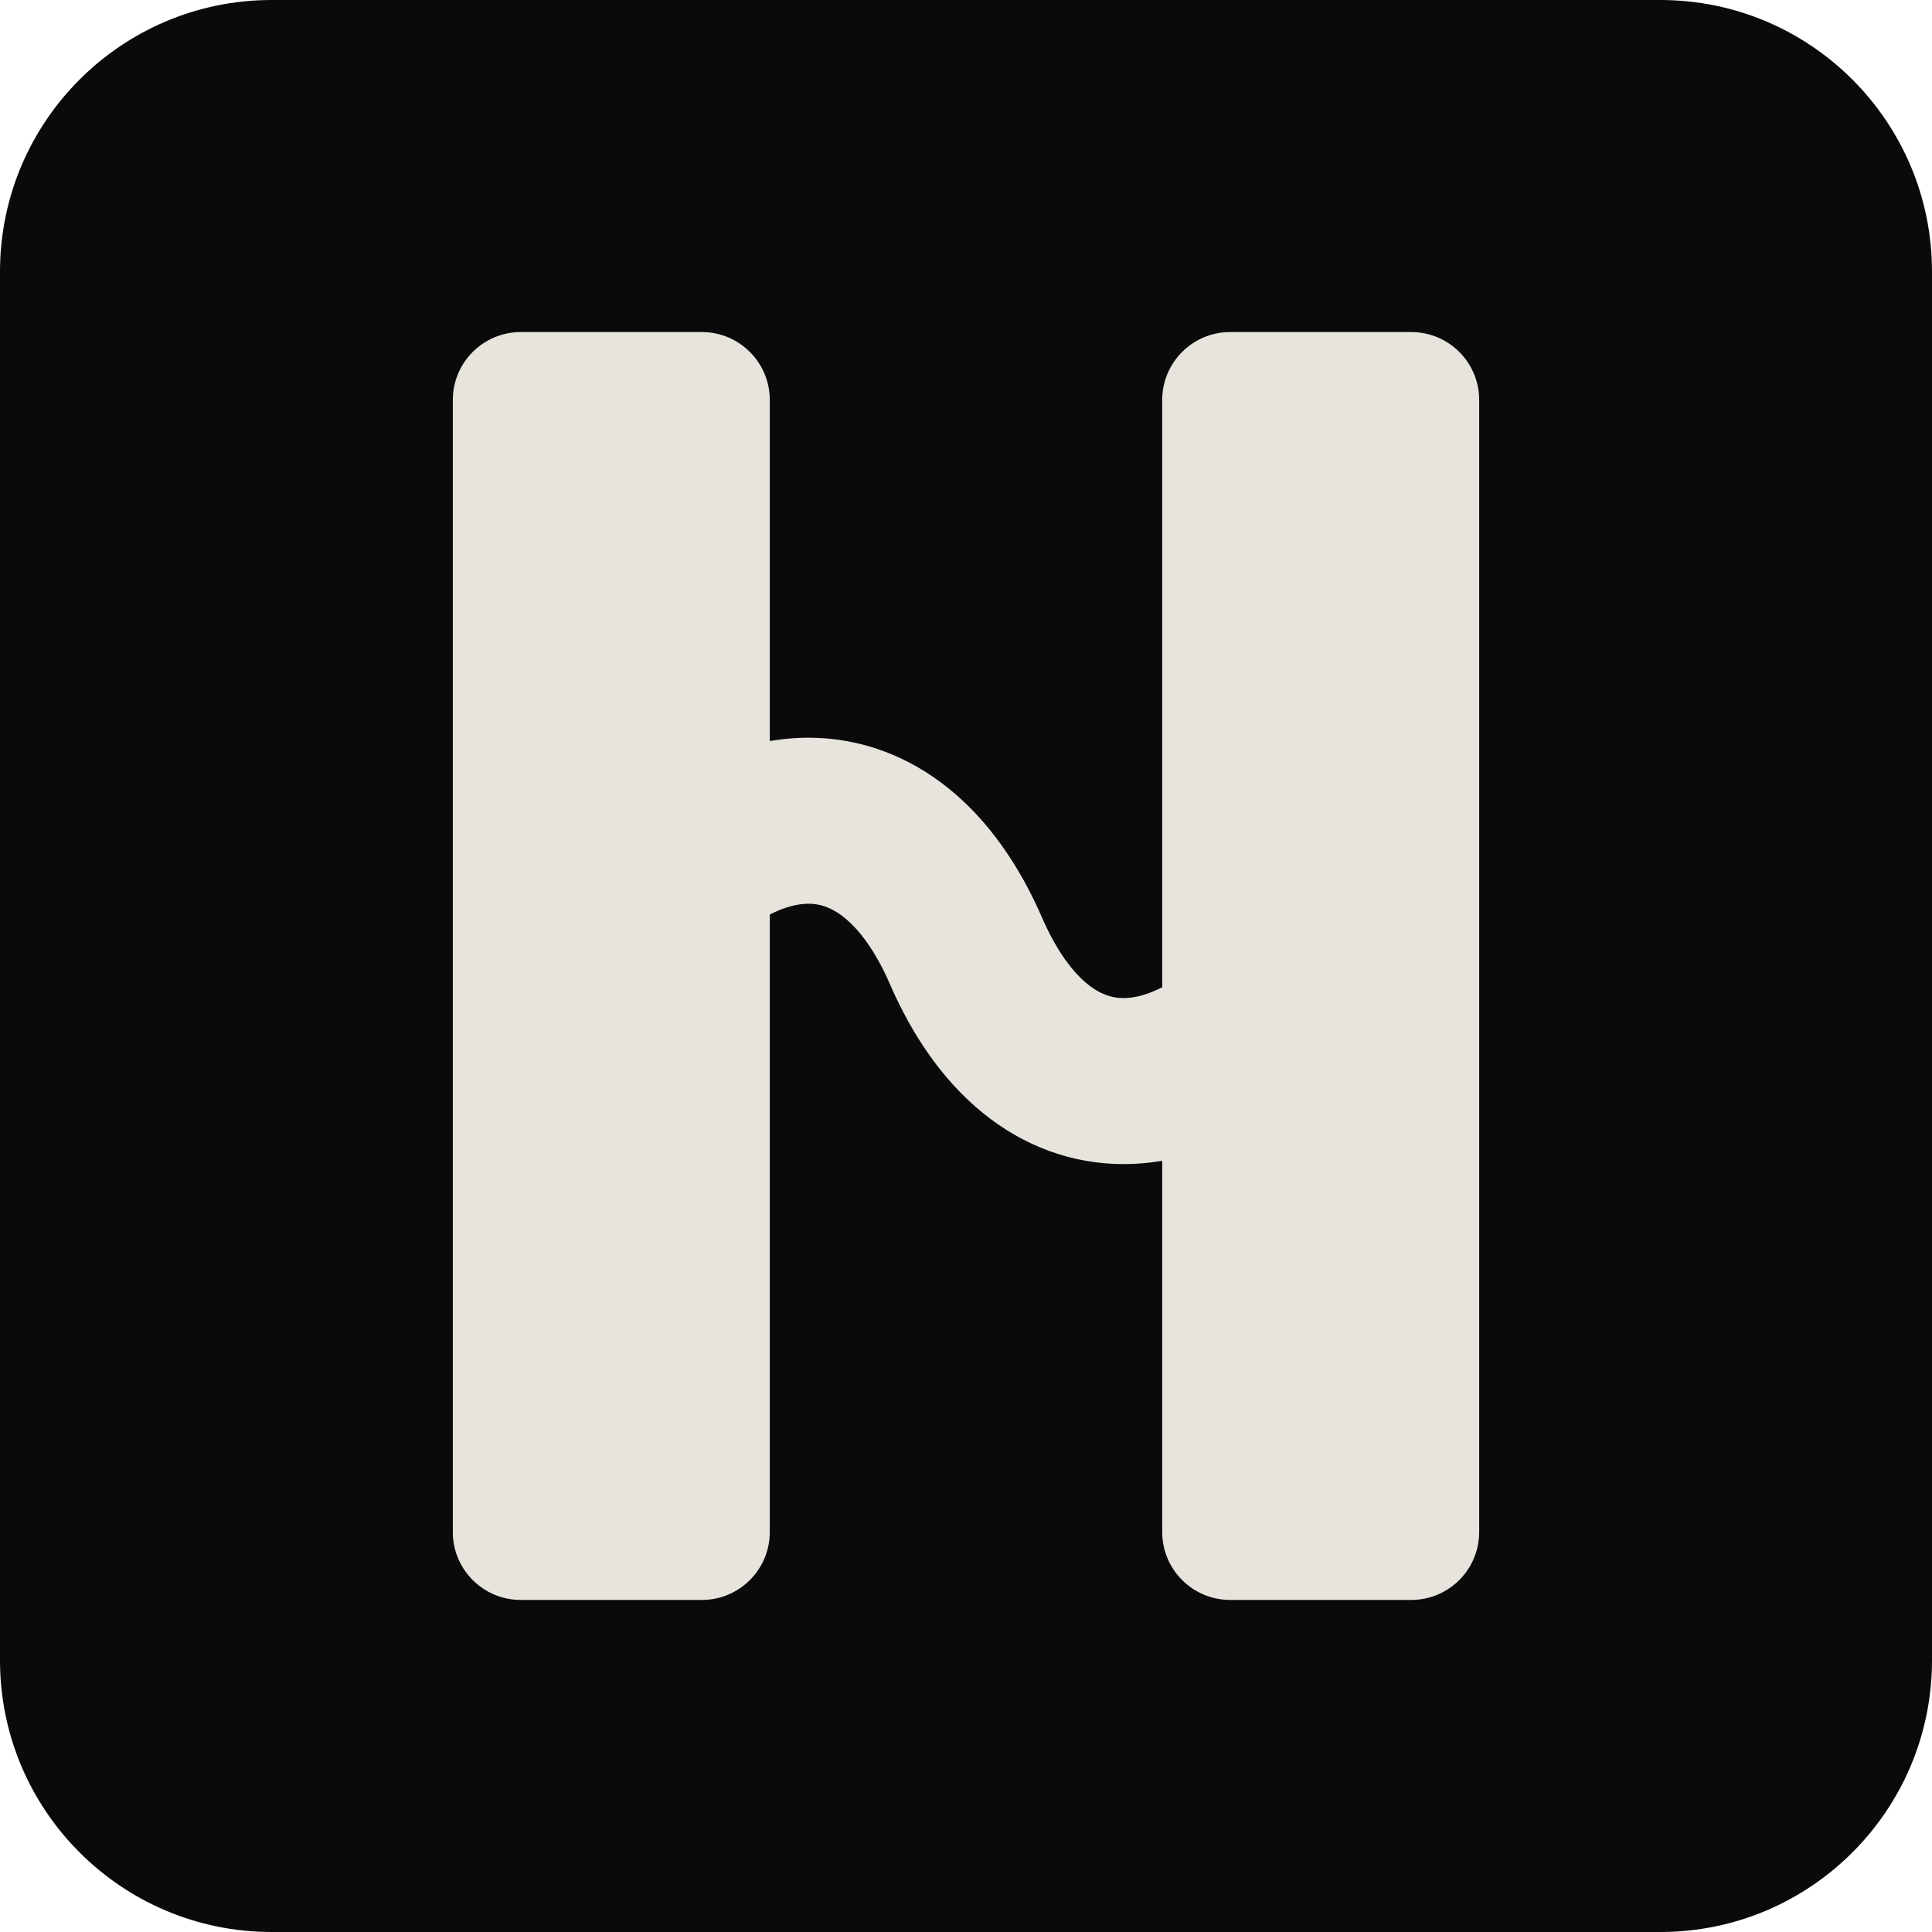
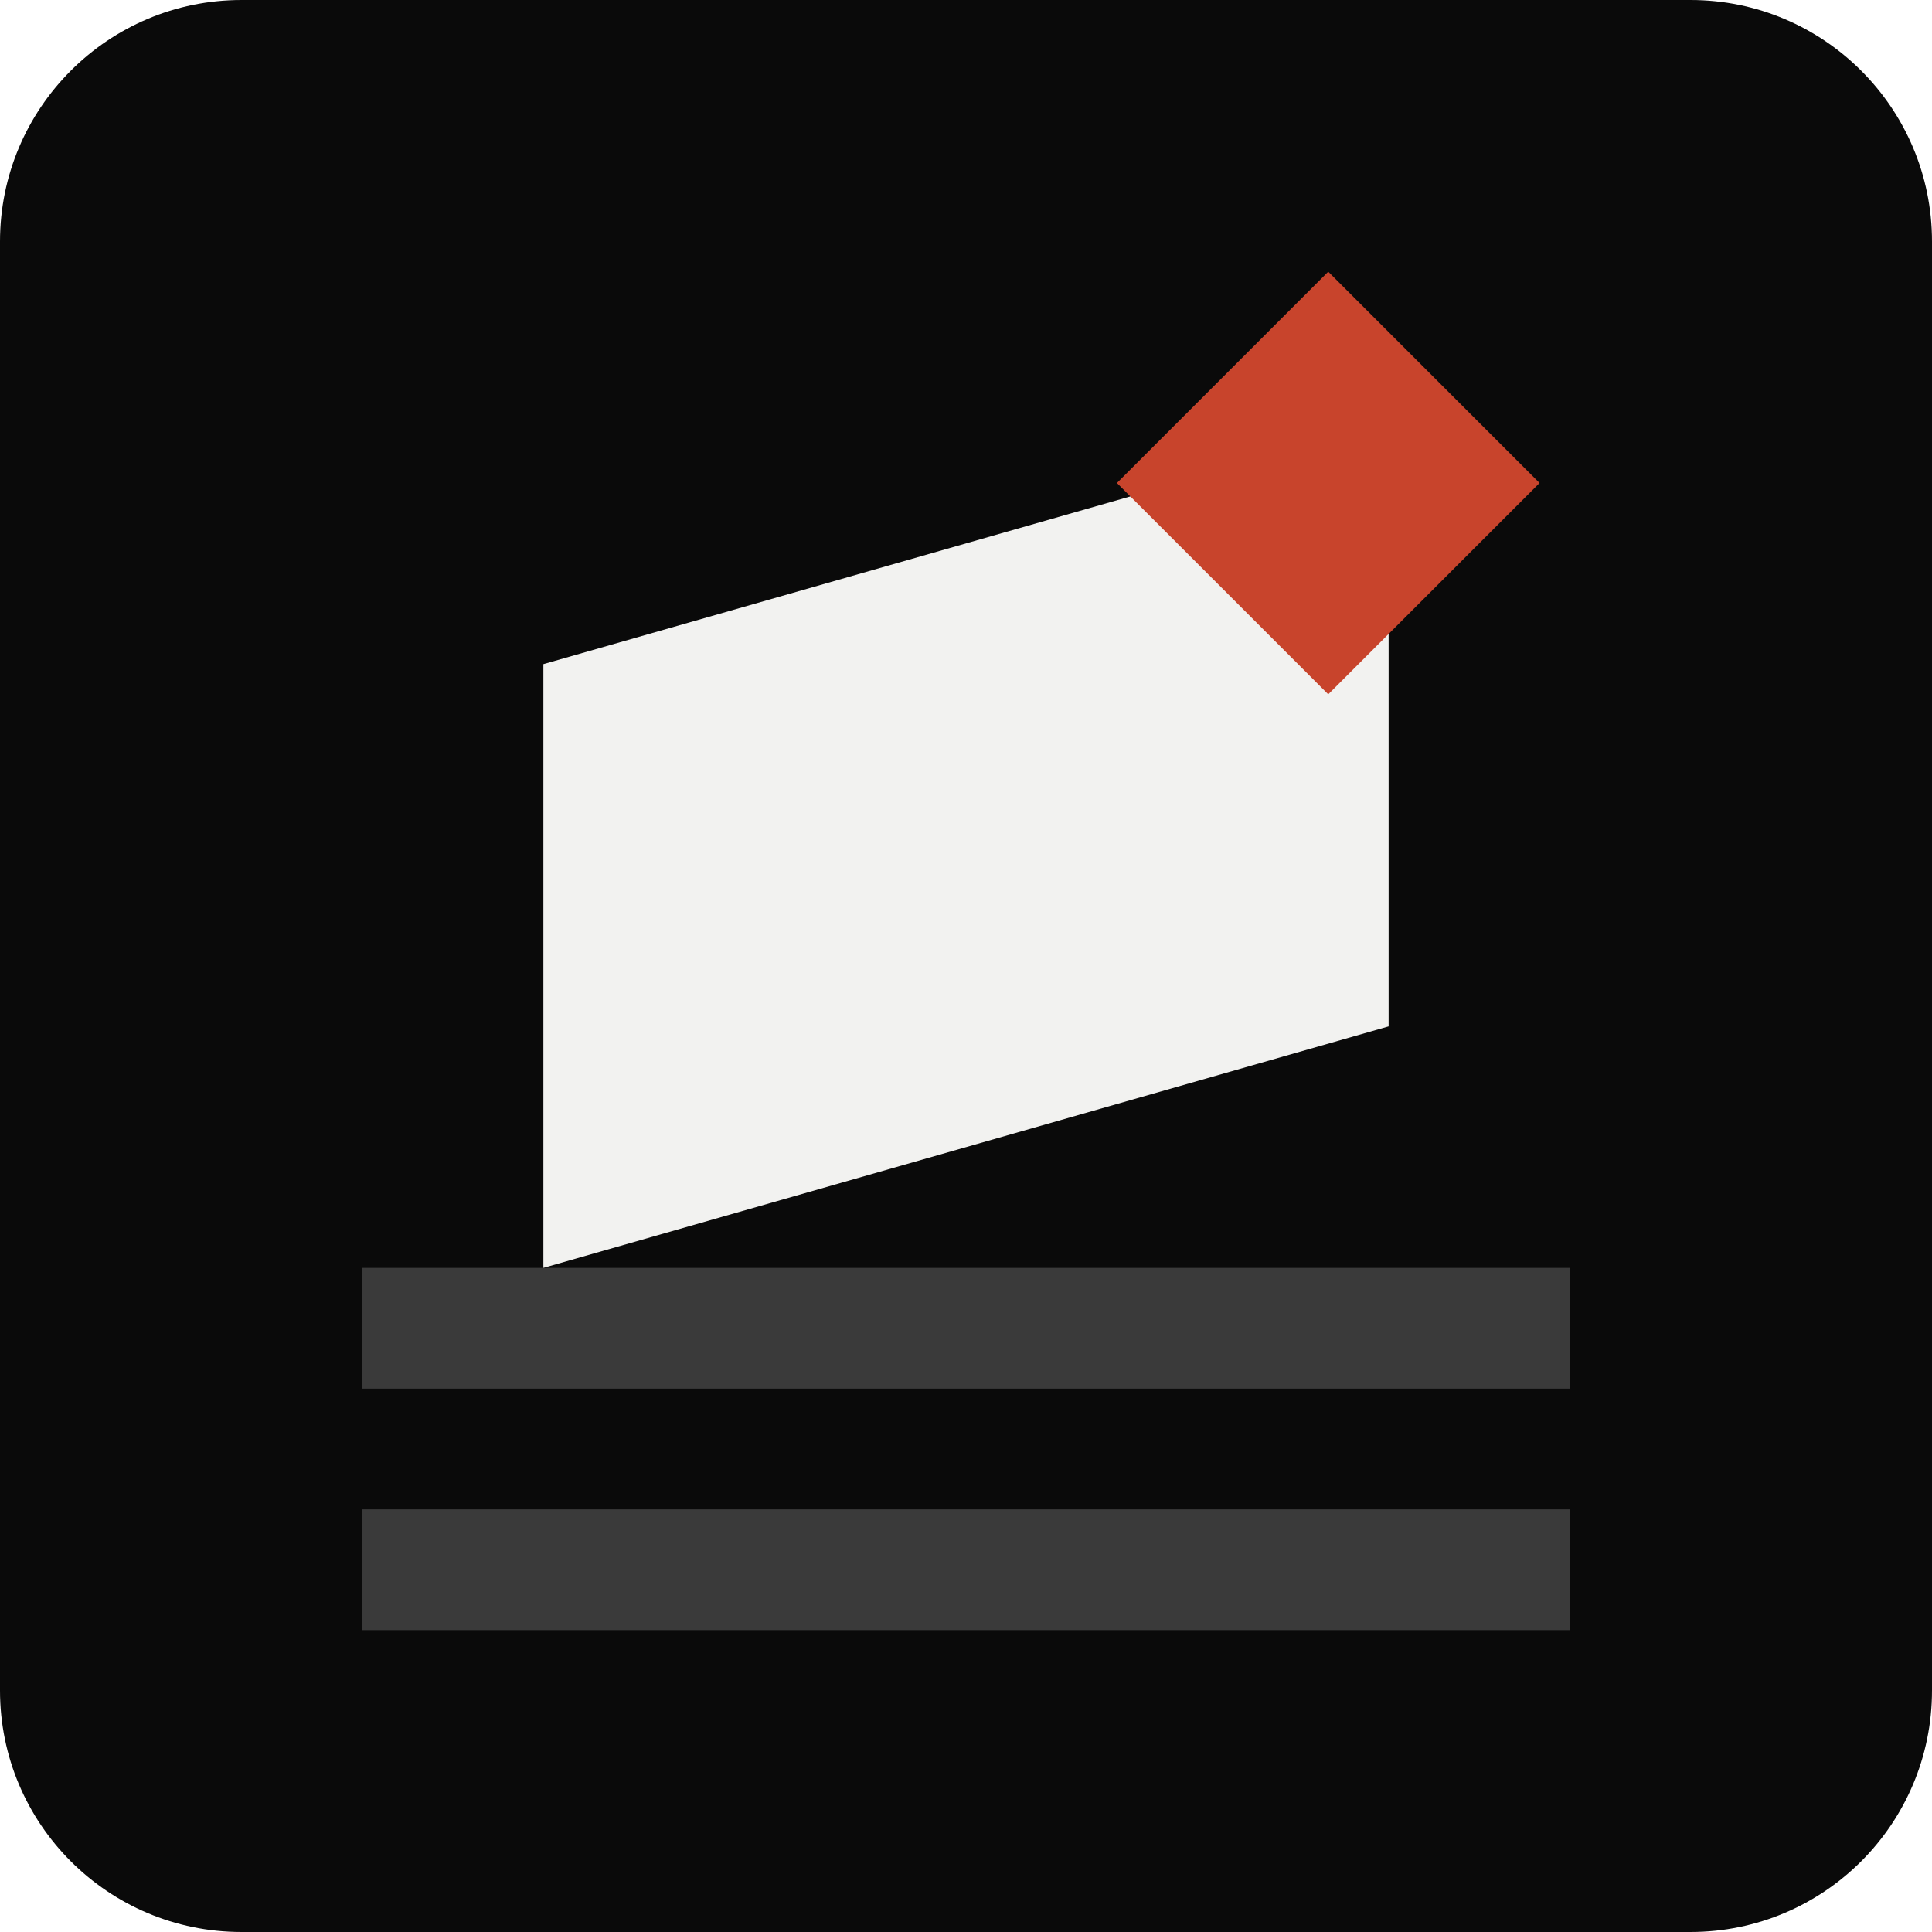
- <svg xmlns="http://www.w3.org/2000/svg" viewBox="0 0 512 512" fill="none">
-   <rect width="512" height="512" rx="72" fill="#0a0a0a" />
-   <rect x="120" y="88" width="84" height="336" rx="18" fill="#e6e4dd" />
-   <rect x="308" y="88" width="84" height="336" rx="18" fill="#e6e4dd" />
-   <path d="M162 252 C 196 206, 236 206, 256 252 C 276 298, 316 298, 350 252" stroke="#e6e4dd" stroke-width="44" stroke-linecap="round" />
+ <svg xmlns="http://www.w3.org/2000/svg" viewBox="0 0 32 32" role="img" aria-label="DMARC Harbor">
+   <rect width="32" height="32" rx="4" fill="#0a0a0a" />
+   <rect x="6" y="21" width="20" height="2" fill="#3a3a3a" />
+   <rect x="6" y="25" width="20" height="2" fill="#3a3a3a" />
+   <path d="M9 21V11l14-4v10z" fill="#f2f2f0" />
+   <path d="M22 4.5 25.5 8 22 11.5 18.5 8z" fill="#c8442c" />
</svg>
